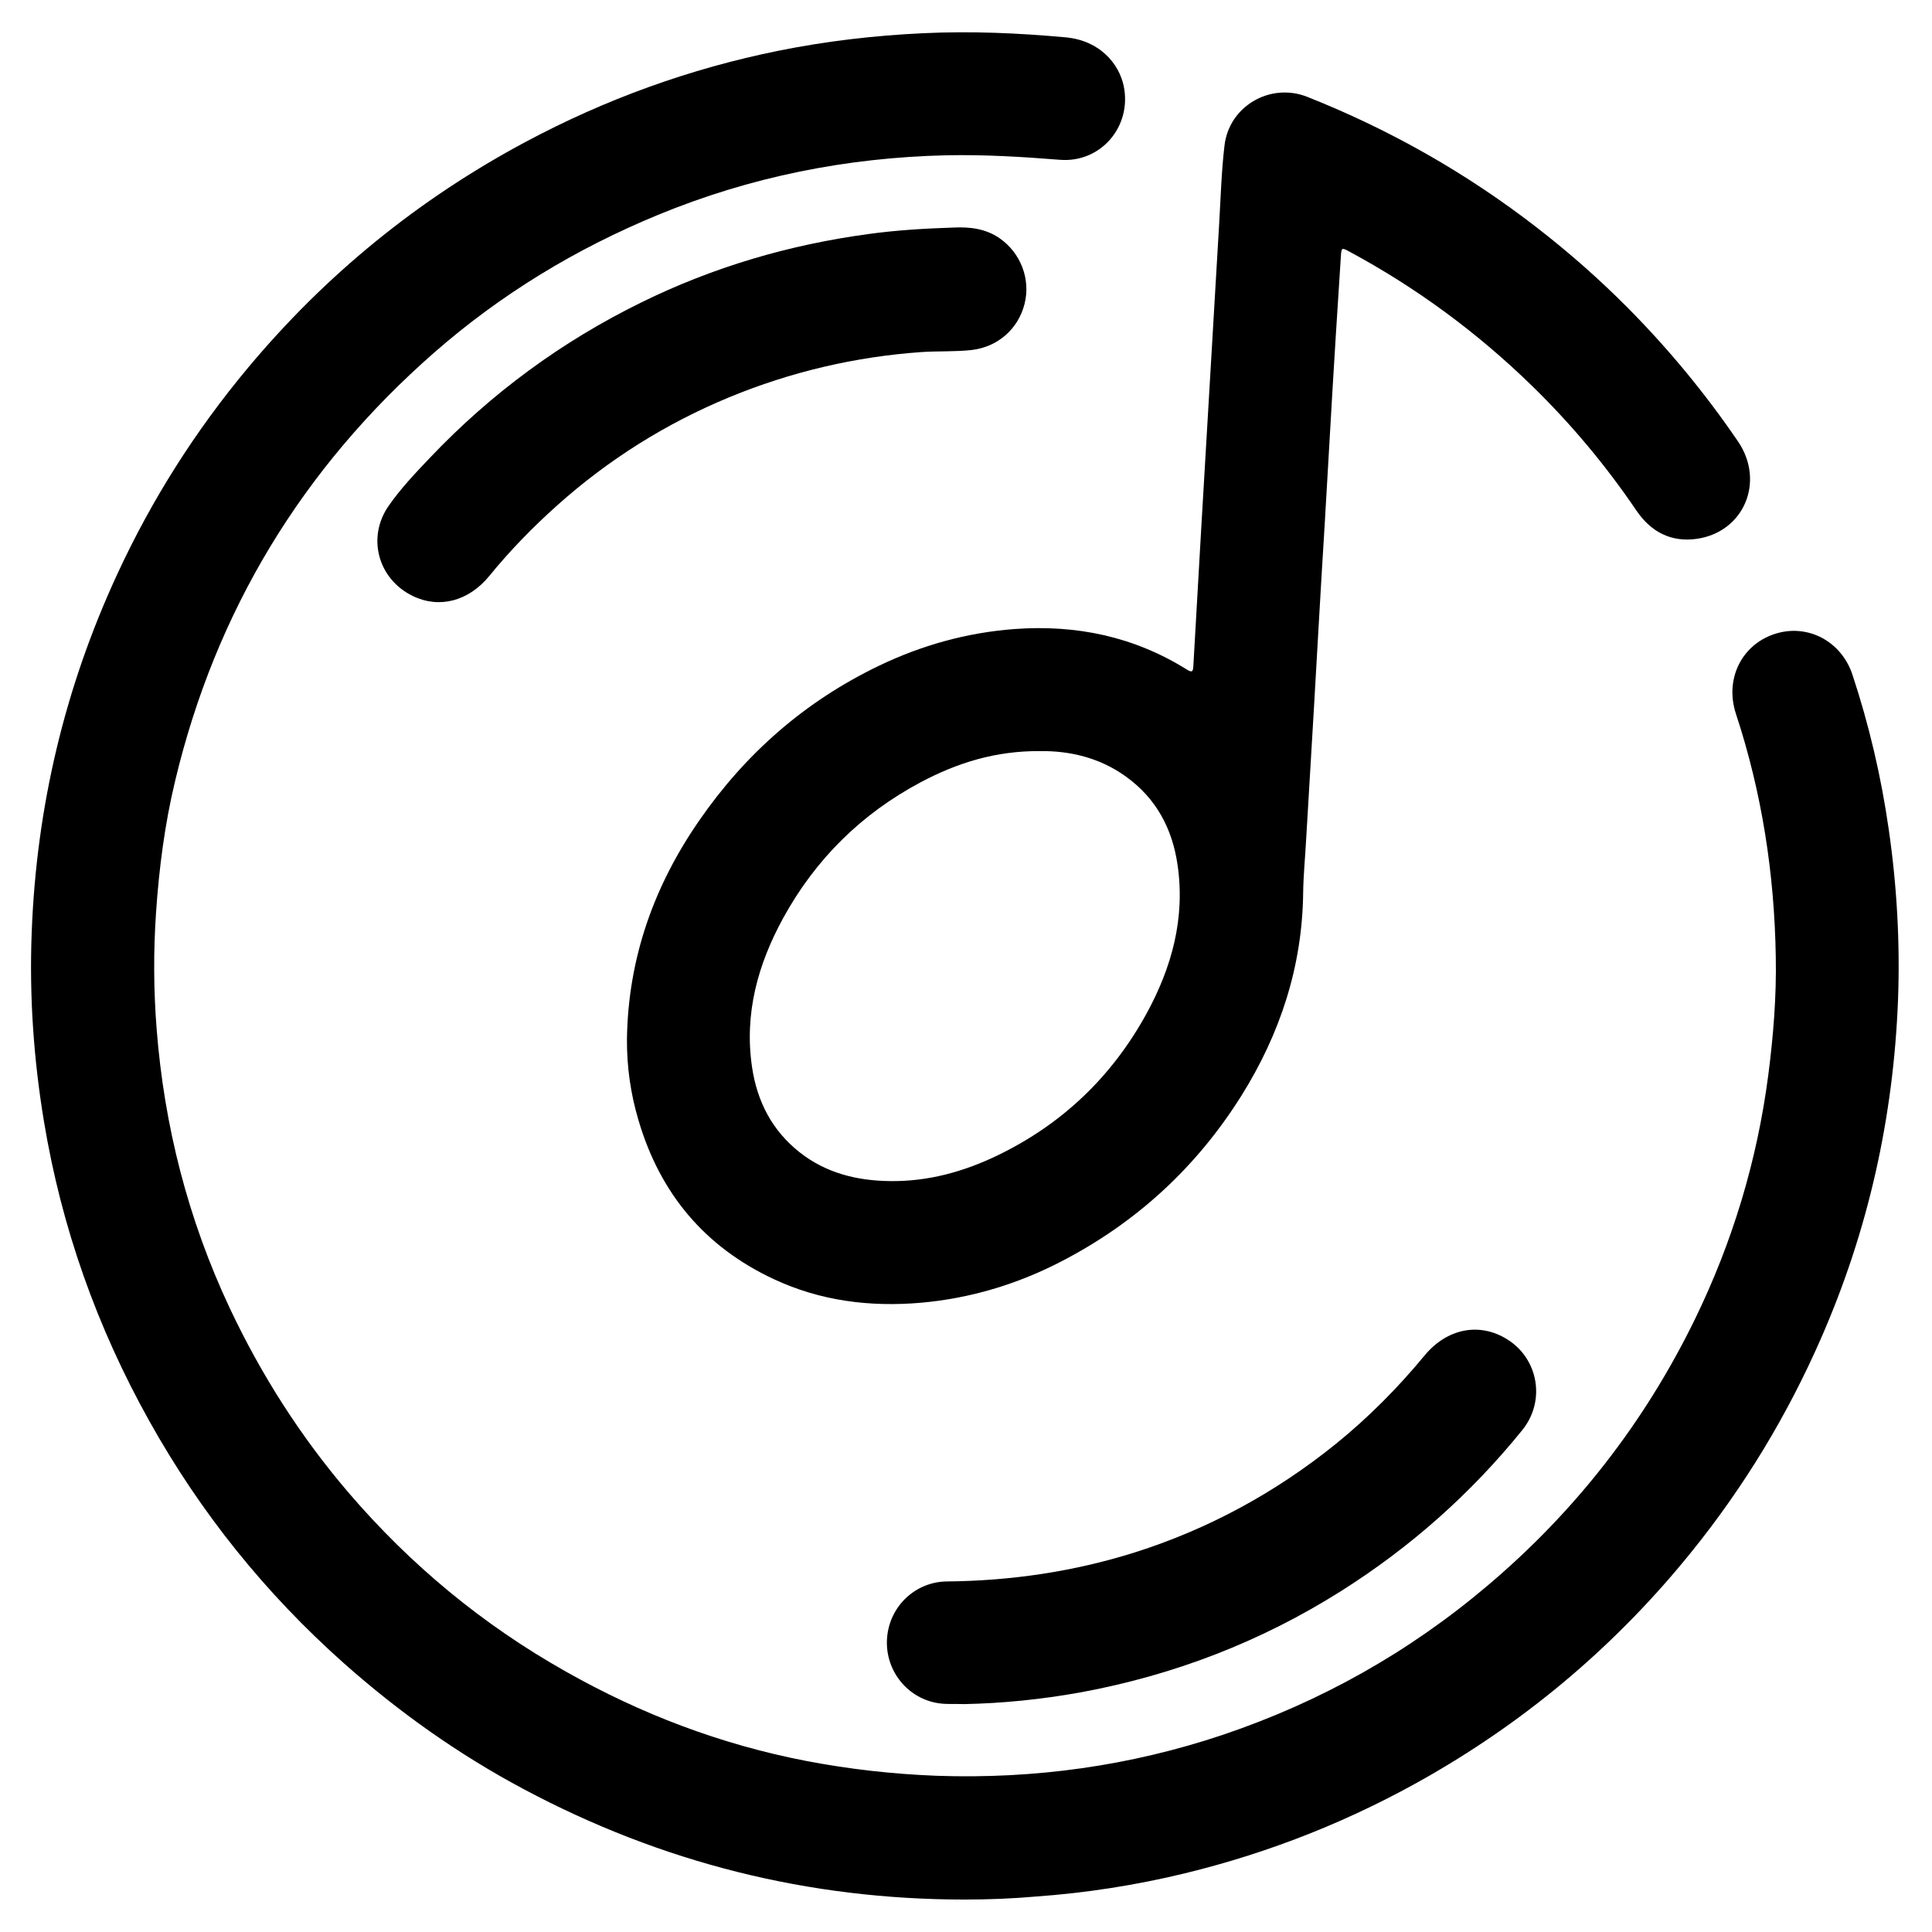
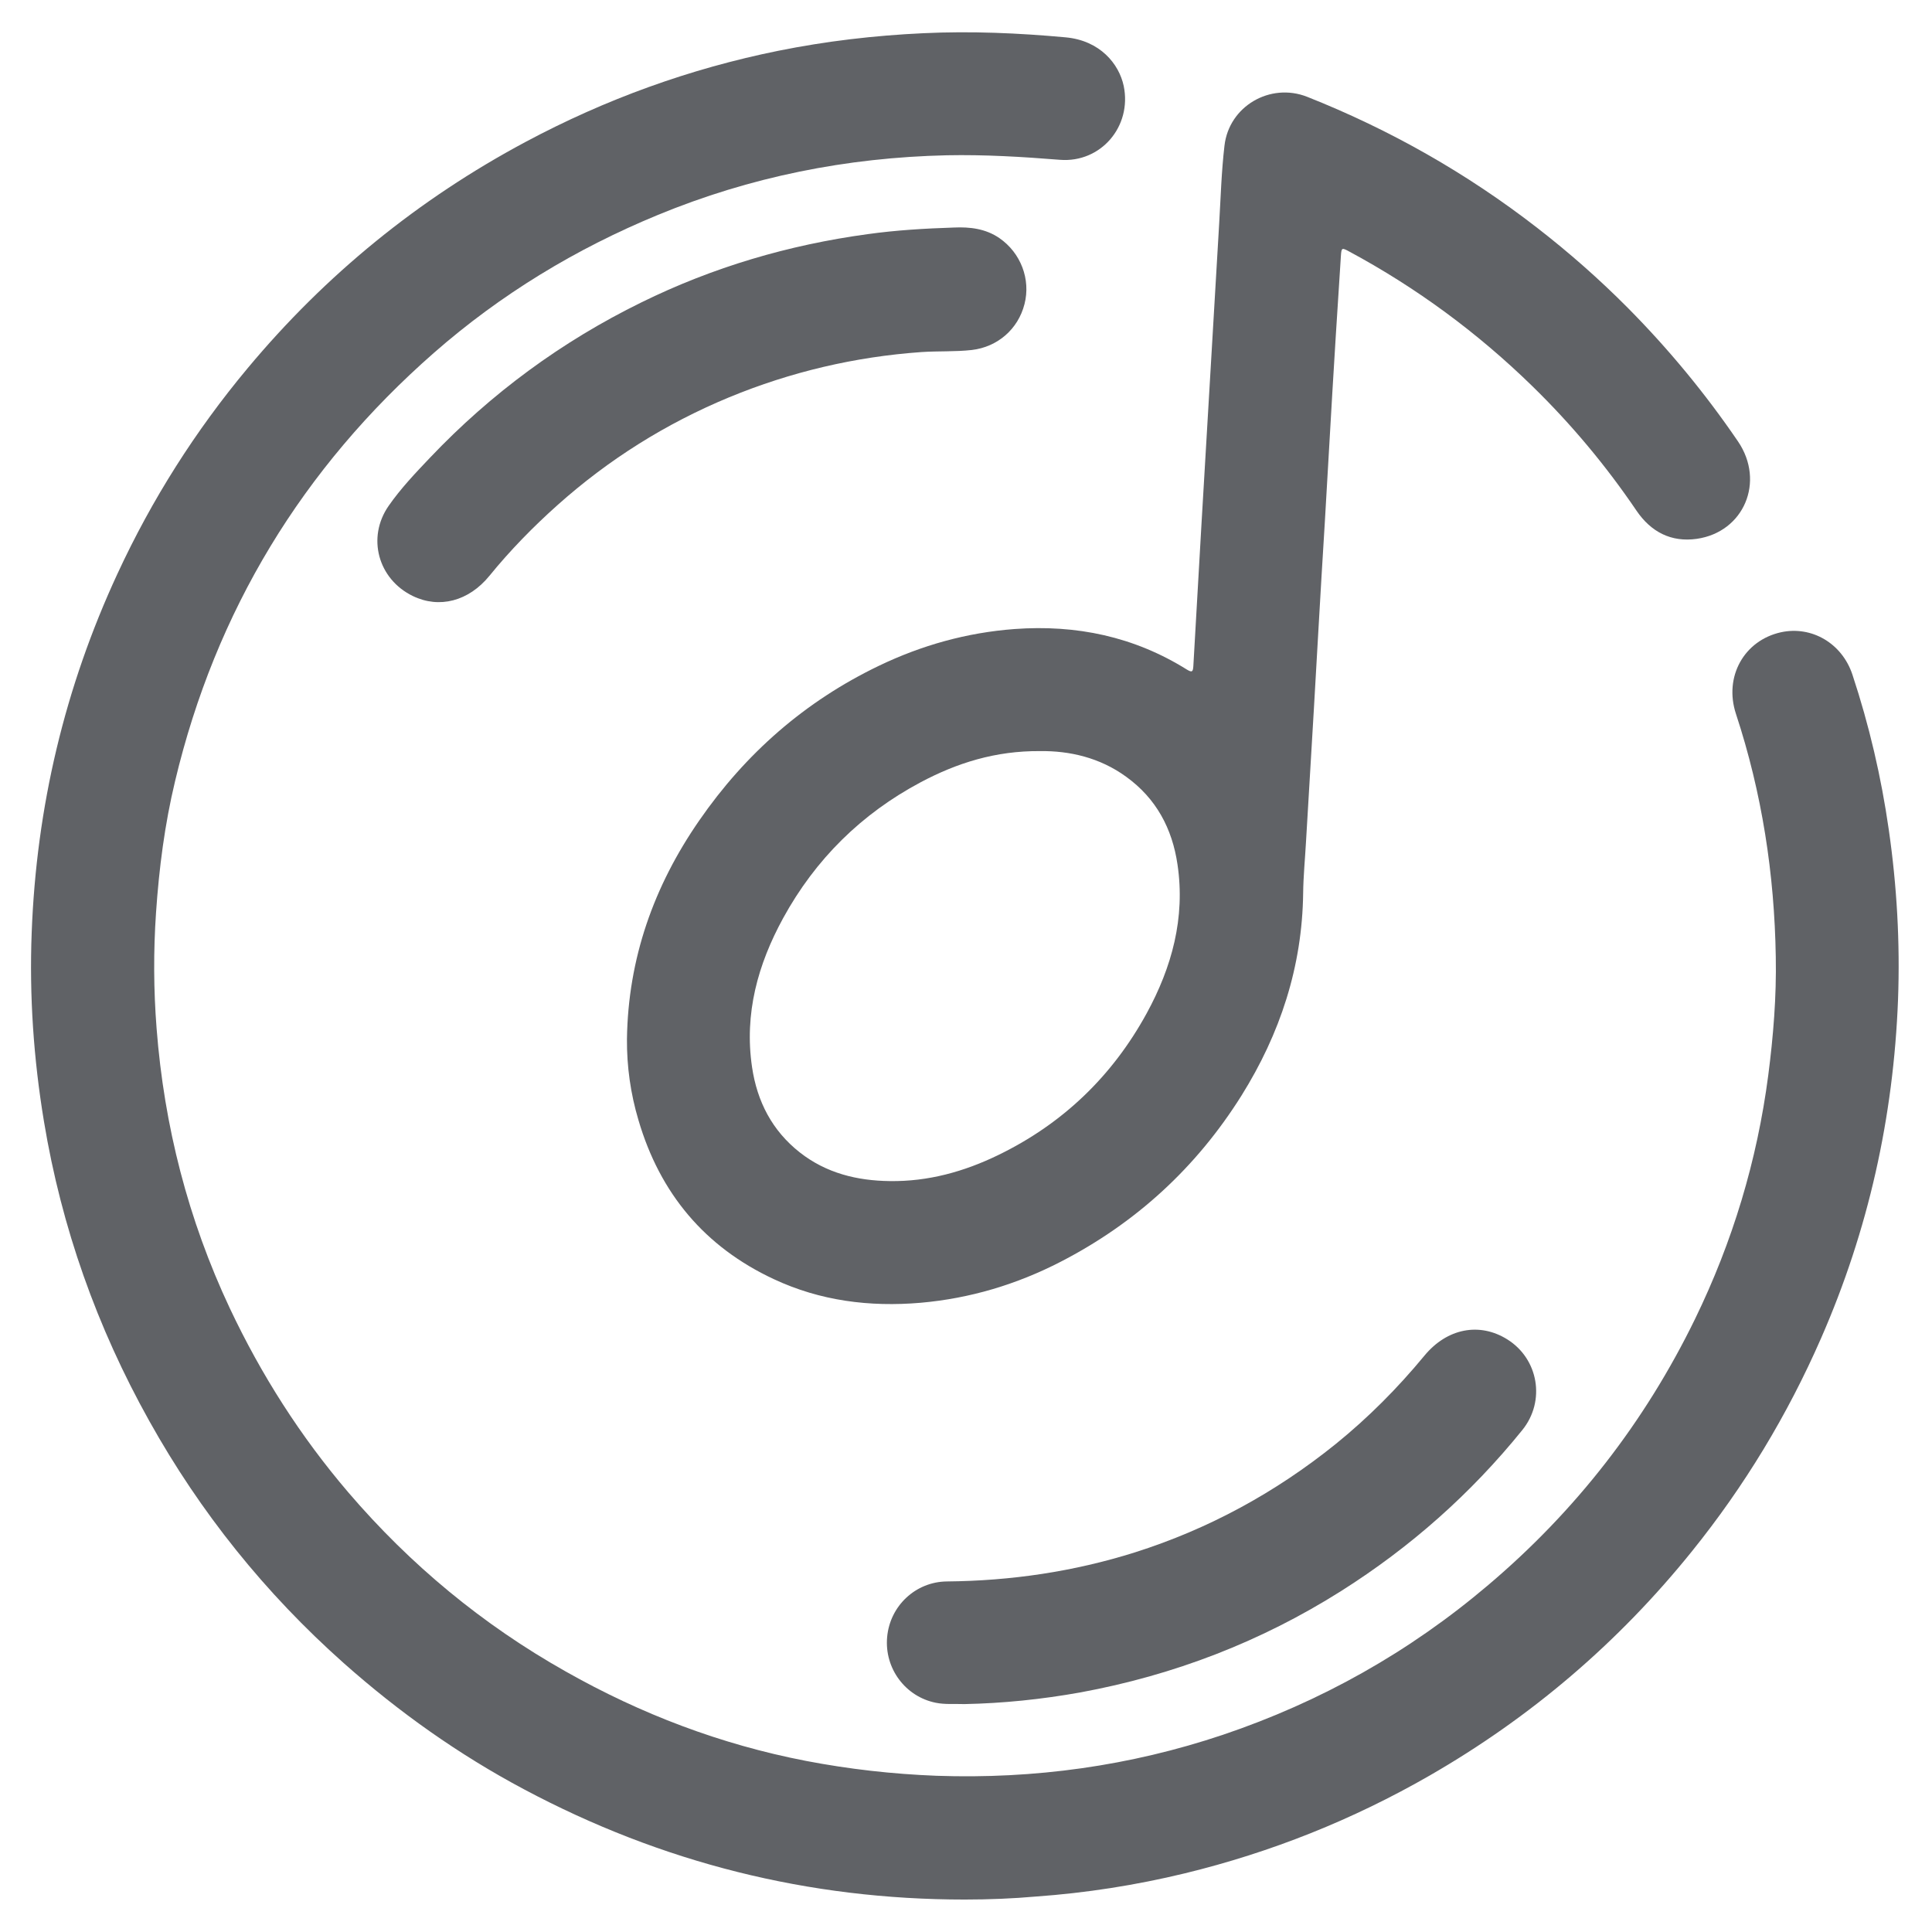
<svg xmlns="http://www.w3.org/2000/svg" t="1657583837296" class="icon" viewBox="0 0 1024 1024" version="1.1" p-id="2440" width="32" height="32">
-   <path d="M511.3 1006.8c-82.7 0-160.5-19.5-233.5-58.4-34.6-18.4-66.3-40.9-95.6-66.9-41.6-37-76-79.8-103.1-128.4-27.7-49.6-46.5-102.5-55.8-158.7-5.5-33.2-7.8-66.6-6.5-100.2 2.5-66.4 17.5-129.8 45.5-190.2 18.2-39.3 41.2-75.6 69-108.9 41.3-49.5 90.4-89.5 147.3-119.9 42.3-22.6 87-38.8 134-48.3 25.3-5.1 50.9-8.1 76.8-9.3 25.3-1.2 50.4-0.1 75.5 2.2 18.1 1.7 28.2 14 30.7 25.8 4.4 21.4-12.1 40.8-33.8 39.1-20-1.6-39.9-2.8-60-2.4-53 1.2-104.2 11.4-153.3 31.7-43.4 17.9-83.1 42-118.5 73-69.7 61.1-115.7 136.8-137.2 227-5.5 22.9-8.5 46.2-10.1 69.7-1.4 20.5-1.3 41 0.3 61.4 4 51.7 16.7 101.3 38.8 148.3 16.7 35.4 37.5 68 62.9 97.7 32.8 38.3 71.1 70 115.1 94.8 39.9 22.6 82.3 38.7 127.3 47.4 22.9 4.4 46 7 69.3 7.9 51.9 1.8 102.5-5.2 151.7-21.7C700 902 747 875.6 788.8 840.1c46.4-39.3 83-86.4 109.6-141 19.9-40.9 32.9-83.9 38.8-129.1 2.7-20.8 4.4-41.8 4-62.8-0.7-43.9-7.3-86.9-21.1-128.8-6.5-19.7 4.3-39 23.9-43.3 16.3-3.5 32.3 5.9 37.8 22.4 8.9 26.9 15.3 54.3 19.3 82.3 4.3 29.8 6 59.8 4.9 89.9-2.4 62.4-15.7 122.3-40.8 179.6-17.8 40.7-40.6 78.4-68.5 113-38.9 48.3-85.3 87.9-139 118.8-40.7 23.4-84 40.7-129.7 51.8-26 6.3-52.3 10.4-78.9 12.3-12.4 1.1-25.1 1.6-37.8 1.6z" p-id="2441" />
-   <path d="M332.3 550.7c0.6-42.6 14.2-81 38.3-115.8 24.6-35.6 56.1-63.2 95.2-82 22.7-10.9 46.6-17.6 71.9-19.5 32.8-2.4 63.4 4 91.4 21.5 2.8 1.7 3.2 1.1 3.4-1.9 1.4-25 2.9-50.1 4.3-75.1 1.4-24.3 2.9-48.6 4.3-72.9l5.1-86.7c0.8-13.7 1.2-27.5 2.8-41.1 2.4-20.9 24.2-33.6 43.8-25.9 43.9 17.4 84.6 40.5 122 69.5 16.9 13.1 32.9 27.2 48 42.4 21.6 21.8 41.1 45.4 58.4 70.8 14.4 21.2 3.2 48-21.9 51.6-13.5 1.9-24.2-3.6-31.9-14.9-16.2-23.9-34.6-45.9-55.2-66-29-28.3-61.4-52.2-97.1-71.4-3.9-2.1-4.1-2.1-4.4 2.4-0.9 14.1-1.8 28.2-2.7 42.2-1.2 19.6-2.4 39.2-3.5 58.9-0.8 13.2-1.5 26.5-2.3 39.7-1.2 19.6-2.4 39.2-3.5 58.9-0.8 13.4-1.5 26.7-2.3 40.1l-4.2 70.8c-0.5 9-1.4 18.1-1.5 27.1-0.5 39-12.2 74.5-32.7 107.3-23.9 38.1-55.9 67.5-95.9 88.1-23.3 12-48 19.4-74.2 21.7-27 2.3-53.1-1-77.7-12.5-36.7-17.1-60.4-45.5-71.8-84.3-4.2-14.1-6.2-28.4-6.1-43z m219-152.6c-23.7-0.2-44.1 6.3-63.3 16.5-31.4 16.7-55.8 40.8-72.9 72-13.4 24.5-20.7 50.6-16.5 79 2.7 18.3 10.7 33.7 25.3 45.2 14 11 30.4 15 47.7 15.2 20.3 0.3 39.4-5 57.5-13.8 34.2-16.6 60.4-41.8 78.6-75 13.4-24.5 20.6-50.7 16.4-79-2.8-19.1-11.3-35-27.2-46.5-14-10.2-30.1-13.8-45.6-13.6zM505.5 120.6c8.6-0.4 16.9 0.6 24.2 5.6 11.3 7.8 16.7 21.8 13.3 35-3.4 13.3-14.3 22.7-27.9 24.3-8.9 1-17.8 0.5-26.7 1.1-35.3 2.5-69.3 10.5-102 24-33.5 13.9-63.8 32.9-90.9 57.1-13 11.6-25.1 24-36.1 37.5s-26.6 17.5-40.6 10.7c-18.4-8.9-24.5-31-12.8-47.8 6.4-9.2 14.2-17.4 21.9-25.5 32.4-34.1 69.8-61.6 112-82.3 38-18.7 78.1-30.5 120-36.2 15-2.1 30.3-3 45.6-3.5zM511.2 903.2c-5.3-0.2-10.3 0.3-15.2-0.7-16.1-3.2-27.3-18.2-25.8-34.8 1.5-16.6 15.1-29.3 31.6-29.5 34-0.3 67.3-5.2 99.7-15.4 39.1-12.4 74.5-31.7 106.4-57.4 17.3-14 32.9-29.7 47.1-46.9 12-14.5 29.2-17.8 43.9-8.6 16.5 10.3 20.4 32.6 8 48-27.3 33.8-59.4 62.2-96.1 85.4-42.6 26.9-88.7 44.6-138.1 53.7-20.6 3.7-41.2 5.8-61.5 6.2z" p-id="2442" />
+   <path d="M511.3 1006.8c-82.7 0-160.5-19.5-233.5-58.4-34.6-18.4-66.3-40.9-95.6-66.9-41.6-37-76-79.8-103.1-128.4-27.7-49.6-46.5-102.5-55.8-158.7-5.5-33.2-7.8-66.6-6.5-100.2 2.5-66.4 17.5-129.8 45.5-190.2 18.2-39.3 41.2-75.6 69-108.9 41.3-49.5 90.4-89.5 147.3-119.9 42.3-22.6 87-38.8 134-48.3 25.3-5.1 50.9-8.1 76.8-9.3 25.3-1.2 50.4-0.1 75.5 2.2 18.1 1.7 28.2 14 30.7 25.8 4.4 21.4-12.1 40.8-33.8 39.1-20-1.6-39.9-2.8-60-2.4-53 1.2-104.2 11.4-153.3 31.7-43.4 17.9-83.1 42-118.5 73-69.7 61.1-115.7 136.8-137.2 227-5.5 22.9-8.5 46.2-10.1 69.7-1.4 20.5-1.3 41 0.3 61.4 4 51.7 16.7 101.3 38.8 148.3 16.7 35.4 37.5 68 62.9 97.7 32.8 38.3 71.1 70 115.1 94.8 39.9 22.6 82.3 38.7 127.3 47.4 22.9 4.4 46 7 69.3 7.9 51.9 1.8 102.5-5.2 151.7-21.7C700 902 747 875.6 788.8 840.1c46.4-39.3 83-86.4 109.6-141 19.9-40.9 32.9-83.9 38.8-129.1 2.7-20.8 4.4-41.8 4-62.8-0.7-43.9-7.3-86.9-21.1-128.8-6.5-19.7 4.3-39 23.9-43.3 16.3-3.5 32.3 5.9 37.8 22.4 8.9 26.9 15.3 54.3 19.3 82.3 4.3 29.8 6 59.8 4.9 89.9-2.4 62.4-15.7 122.3-40.8 179.6-17.8 40.7-40.6 78.4-68.5 113-38.9 48.3-85.3 87.9-139 118.8-40.7 23.4-84 40.7-129.7 51.8-26 6.3-52.3 10.4-78.9 12.3-12.4 1.1-25.1 1.6-37.8 1.6z" fill="#606266" p-id="2441" />
+   <path d="M332.3 550.7c0.6-42.6 14.2-81 38.3-115.8 24.6-35.6 56.1-63.2 95.2-82 22.7-10.9 46.6-17.6 71.9-19.5 32.8-2.4 63.4 4 91.4 21.5 2.8 1.7 3.2 1.1 3.4-1.9 1.4-25 2.9-50.1 4.3-75.1 1.4-24.3 2.9-48.6 4.3-72.9l5.1-86.7c0.8-13.7 1.2-27.5 2.8-41.1 2.4-20.9 24.2-33.6 43.8-25.9 43.9 17.4 84.6 40.5 122 69.5 16.9 13.1 32.9 27.2 48 42.4 21.6 21.8 41.1 45.4 58.4 70.8 14.4 21.2 3.2 48-21.9 51.6-13.5 1.9-24.2-3.6-31.9-14.9-16.2-23.9-34.6-45.9-55.2-66-29-28.3-61.4-52.2-97.1-71.4-3.9-2.1-4.1-2.1-4.4 2.4-0.9 14.1-1.8 28.2-2.7 42.2-1.2 19.6-2.4 39.2-3.5 58.9-0.8 13.2-1.5 26.5-2.3 39.7-1.2 19.6-2.4 39.2-3.5 58.9-0.8 13.4-1.5 26.7-2.3 40.1l-4.2 70.8c-0.5 9-1.4 18.1-1.5 27.1-0.5 39-12.2 74.5-32.7 107.3-23.9 38.1-55.9 67.5-95.9 88.1-23.3 12-48 19.4-74.2 21.7-27 2.3-53.1-1-77.7-12.5-36.7-17.1-60.4-45.5-71.8-84.3-4.2-14.1-6.2-28.4-6.1-43z m219-152.6c-23.7-0.2-44.1 6.3-63.3 16.5-31.4 16.7-55.8 40.8-72.9 72-13.4 24.5-20.7 50.6-16.5 79 2.7 18.3 10.7 33.7 25.3 45.2 14 11 30.4 15 47.7 15.2 20.3 0.3 39.4-5 57.5-13.8 34.2-16.6 60.4-41.8 78.6-75 13.4-24.5 20.6-50.7 16.4-79-2.8-19.1-11.3-35-27.2-46.5-14-10.2-30.1-13.8-45.6-13.6zM505.5 120.6c8.6-0.4 16.9 0.6 24.2 5.6 11.3 7.8 16.7 21.8 13.3 35-3.4 13.3-14.3 22.7-27.9 24.3-8.9 1-17.8 0.5-26.7 1.1-35.3 2.5-69.3 10.5-102 24-33.5 13.9-63.8 32.9-90.9 57.1-13 11.6-25.1 24-36.1 37.5s-26.6 17.5-40.6 10.7c-18.4-8.9-24.5-31-12.8-47.8 6.4-9.2 14.2-17.4 21.9-25.5 32.4-34.1 69.8-61.6 112-82.3 38-18.7 78.1-30.5 120-36.2 15-2.1 30.3-3 45.6-3.5zM511.2 903.2c-5.3-0.2-10.3 0.3-15.2-0.7-16.1-3.2-27.3-18.2-25.8-34.8 1.5-16.6 15.1-29.3 31.6-29.5 34-0.3 67.3-5.2 99.7-15.4 39.1-12.4 74.5-31.7 106.4-57.4 17.3-14 32.9-29.7 47.1-46.9 12-14.5 29.2-17.8 43.9-8.6 16.5 10.3 20.4 32.6 8 48-27.3 33.8-59.4 62.2-96.1 85.4-42.6 26.9-88.7 44.6-138.1 53.7-20.6 3.7-41.2 5.8-61.5 6.2z" p-id="2442" fill="#606266" />
</svg>
